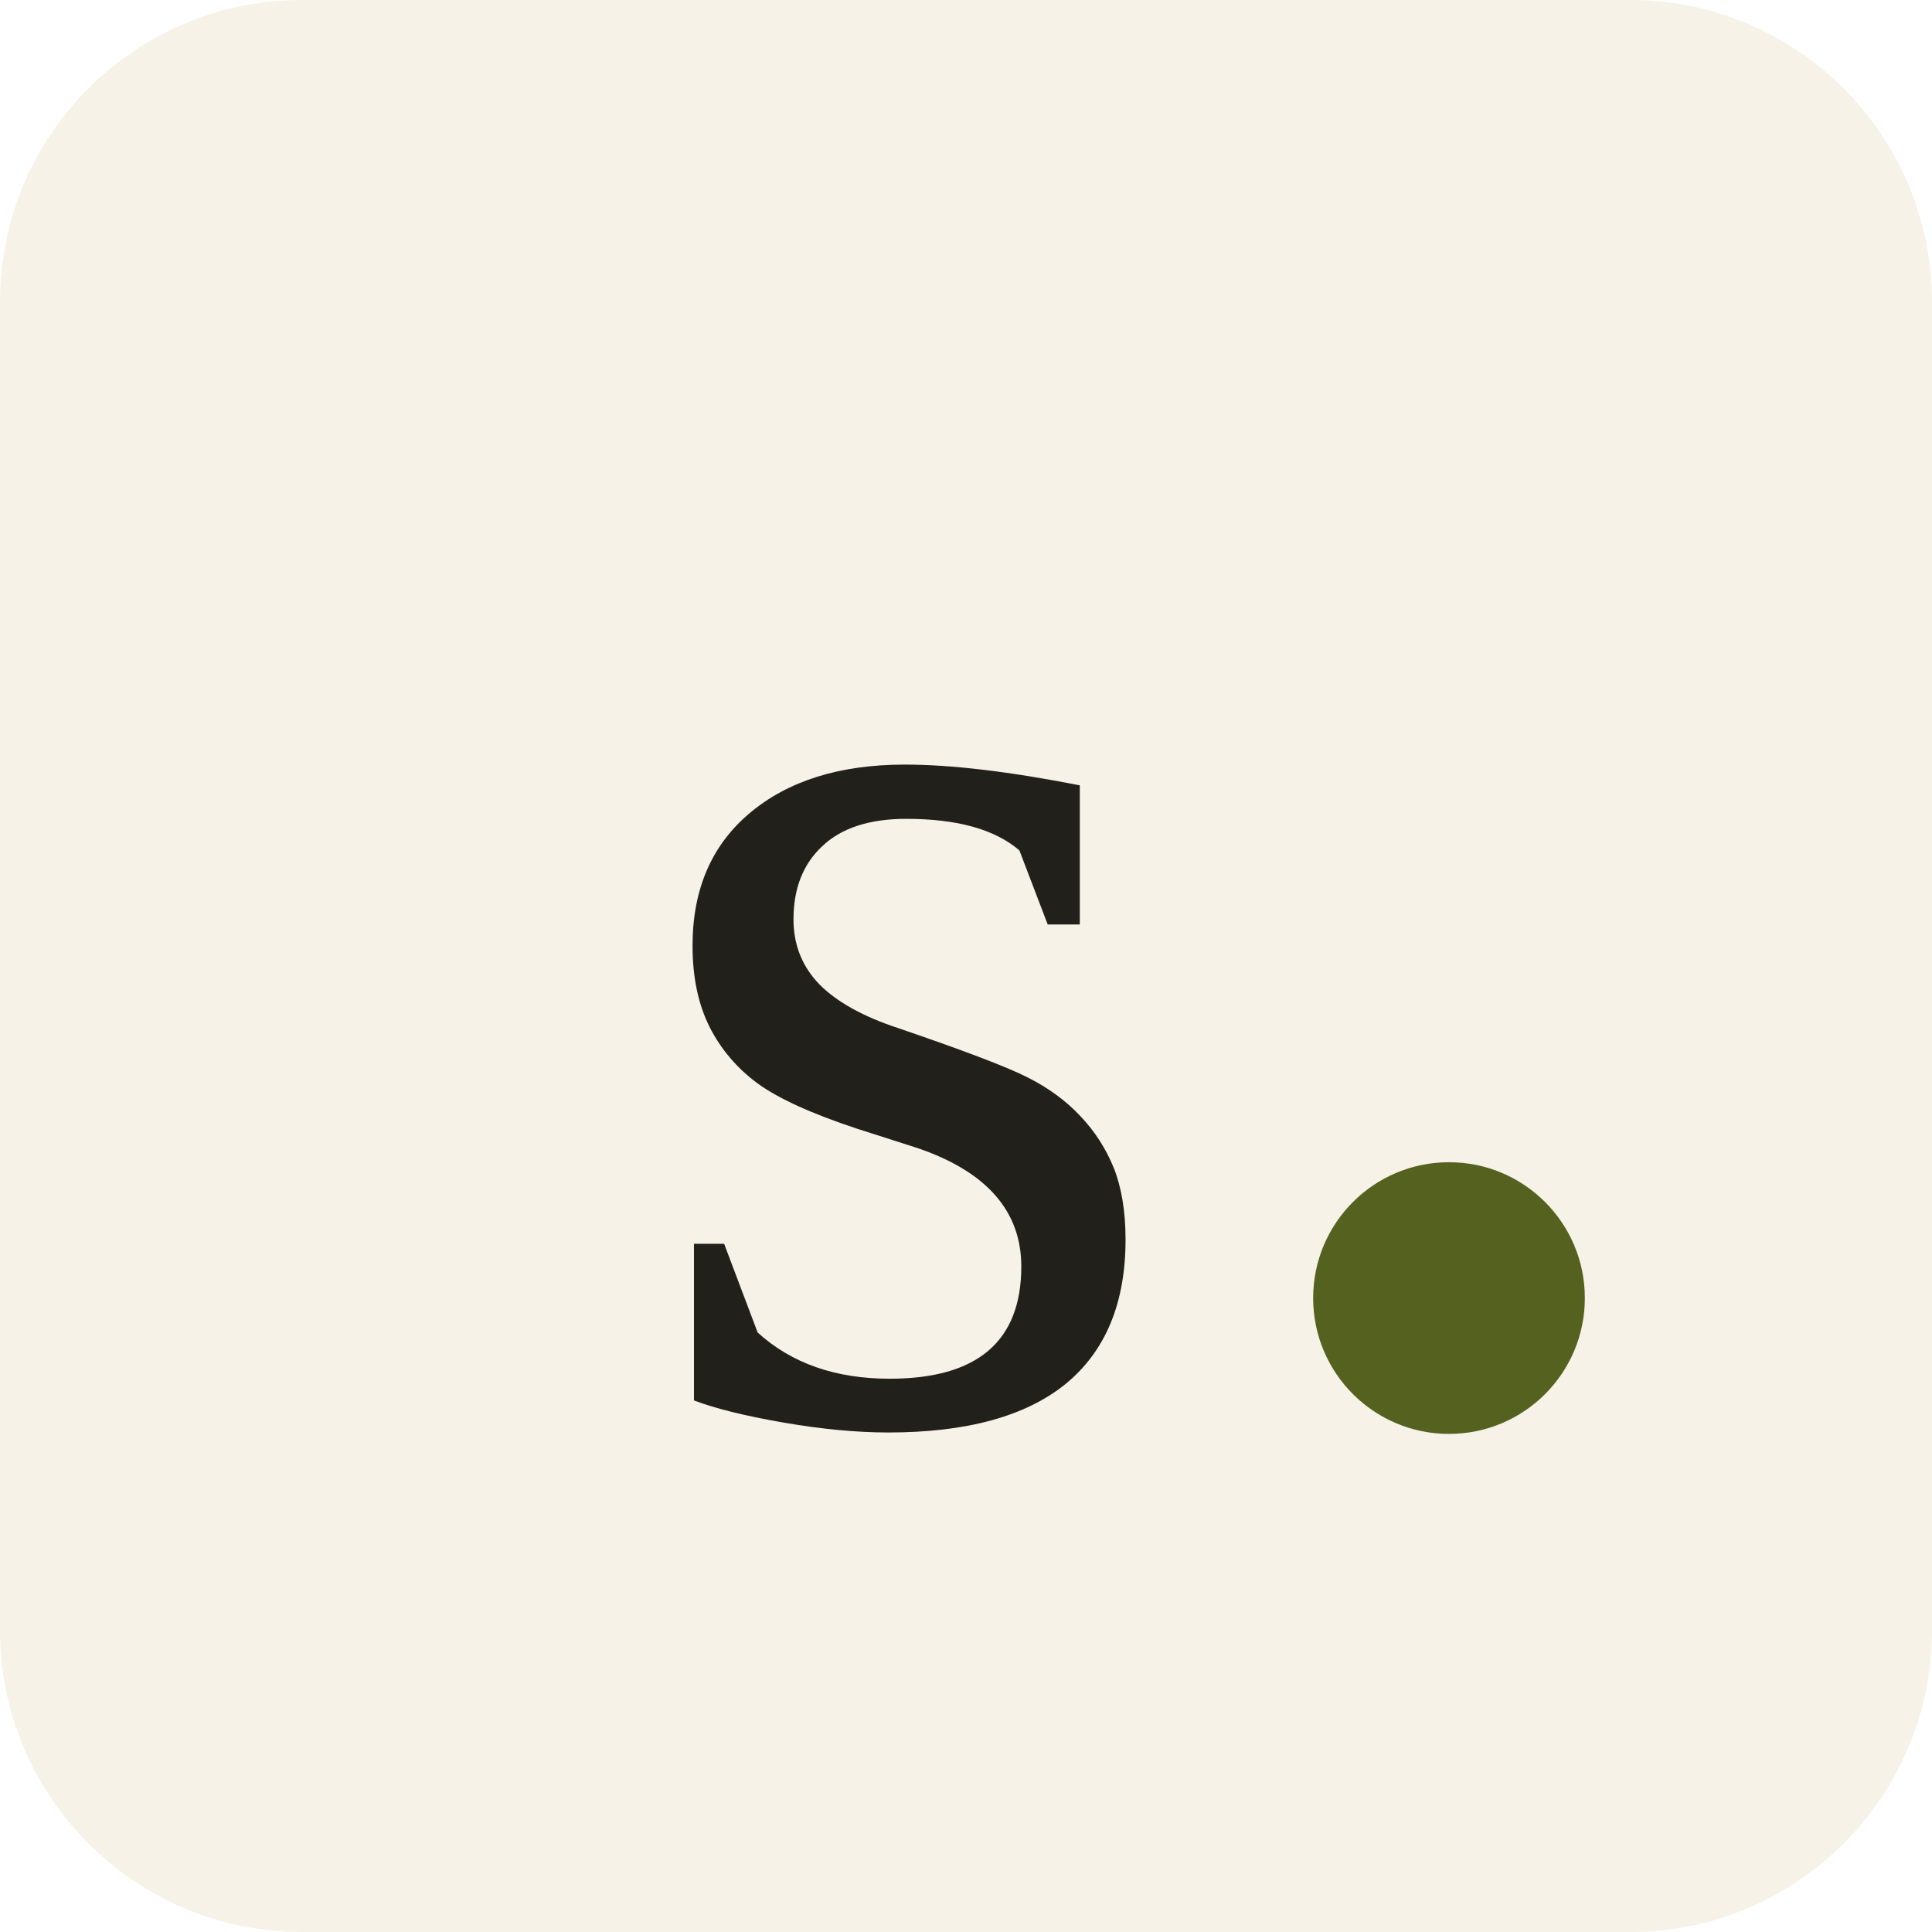
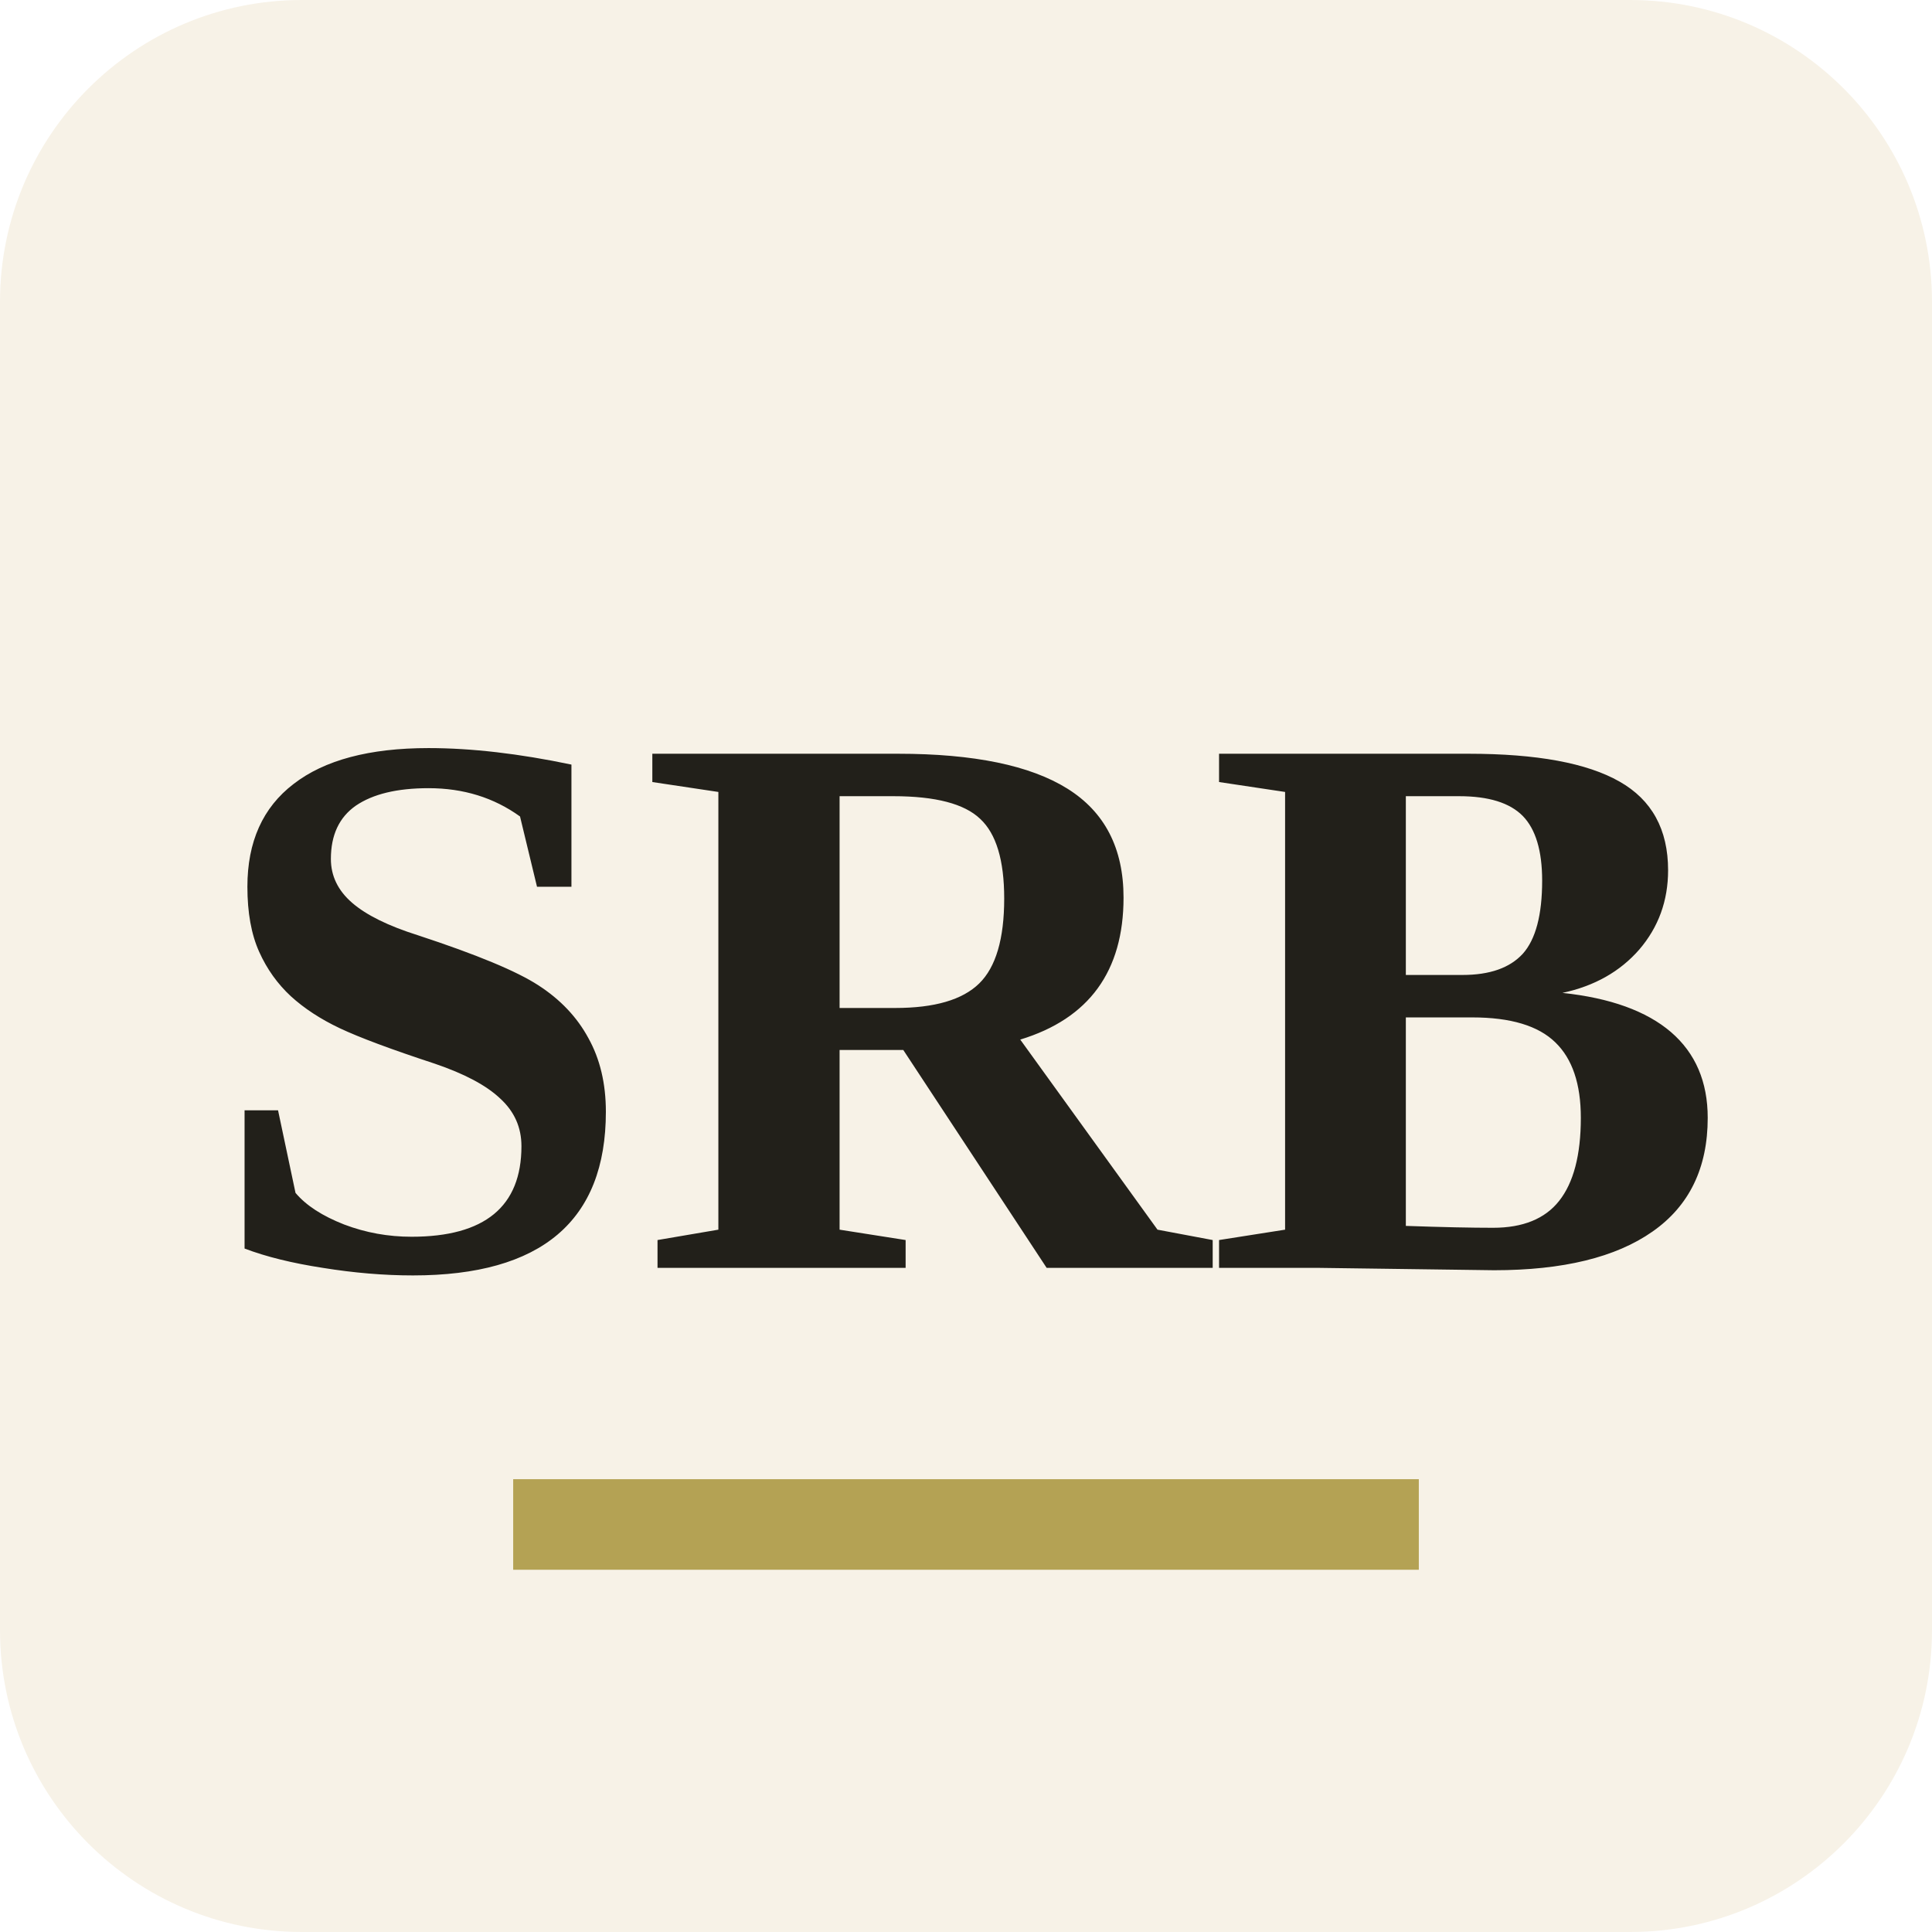
<svg xmlns="http://www.w3.org/2000/svg" viewBox="0 0 64 64">
  <style>
    .bg { fill: #f7f2e7; }
    .fg { fill: #22201a; }
-     .dot { fill: #55611f; }
+     .accent { fill: #b4a254; }
    @media (prefers-color-scheme: dark) {
      .bg { fill: #1a1914; }
      .fg { fill: #eae3d2; }
-       .dot { fill: #b9be8c; }
+       .accent { fill: #6e6f4c; }
    }
  </style>
  <rect class="bg" width="64" height="64" rx="10" />
-   <text x="30" y="47" text-anchor="middle" font-family="Georgia, 'Times New Roman', serif" font-size="46" class="fg">s</text>
-   <circle class="dot" cx="48" cy="43" r="4.5" />
+   <text x="32" y="42" text-anchor="middle" font-family="Georgia, 'Times New Roman', serif" font-size="26" font-weight="700" class="fg">SRB</text>
+   <rect class="accent" x="17" y="49" width="30" height="3" />
</svg>
